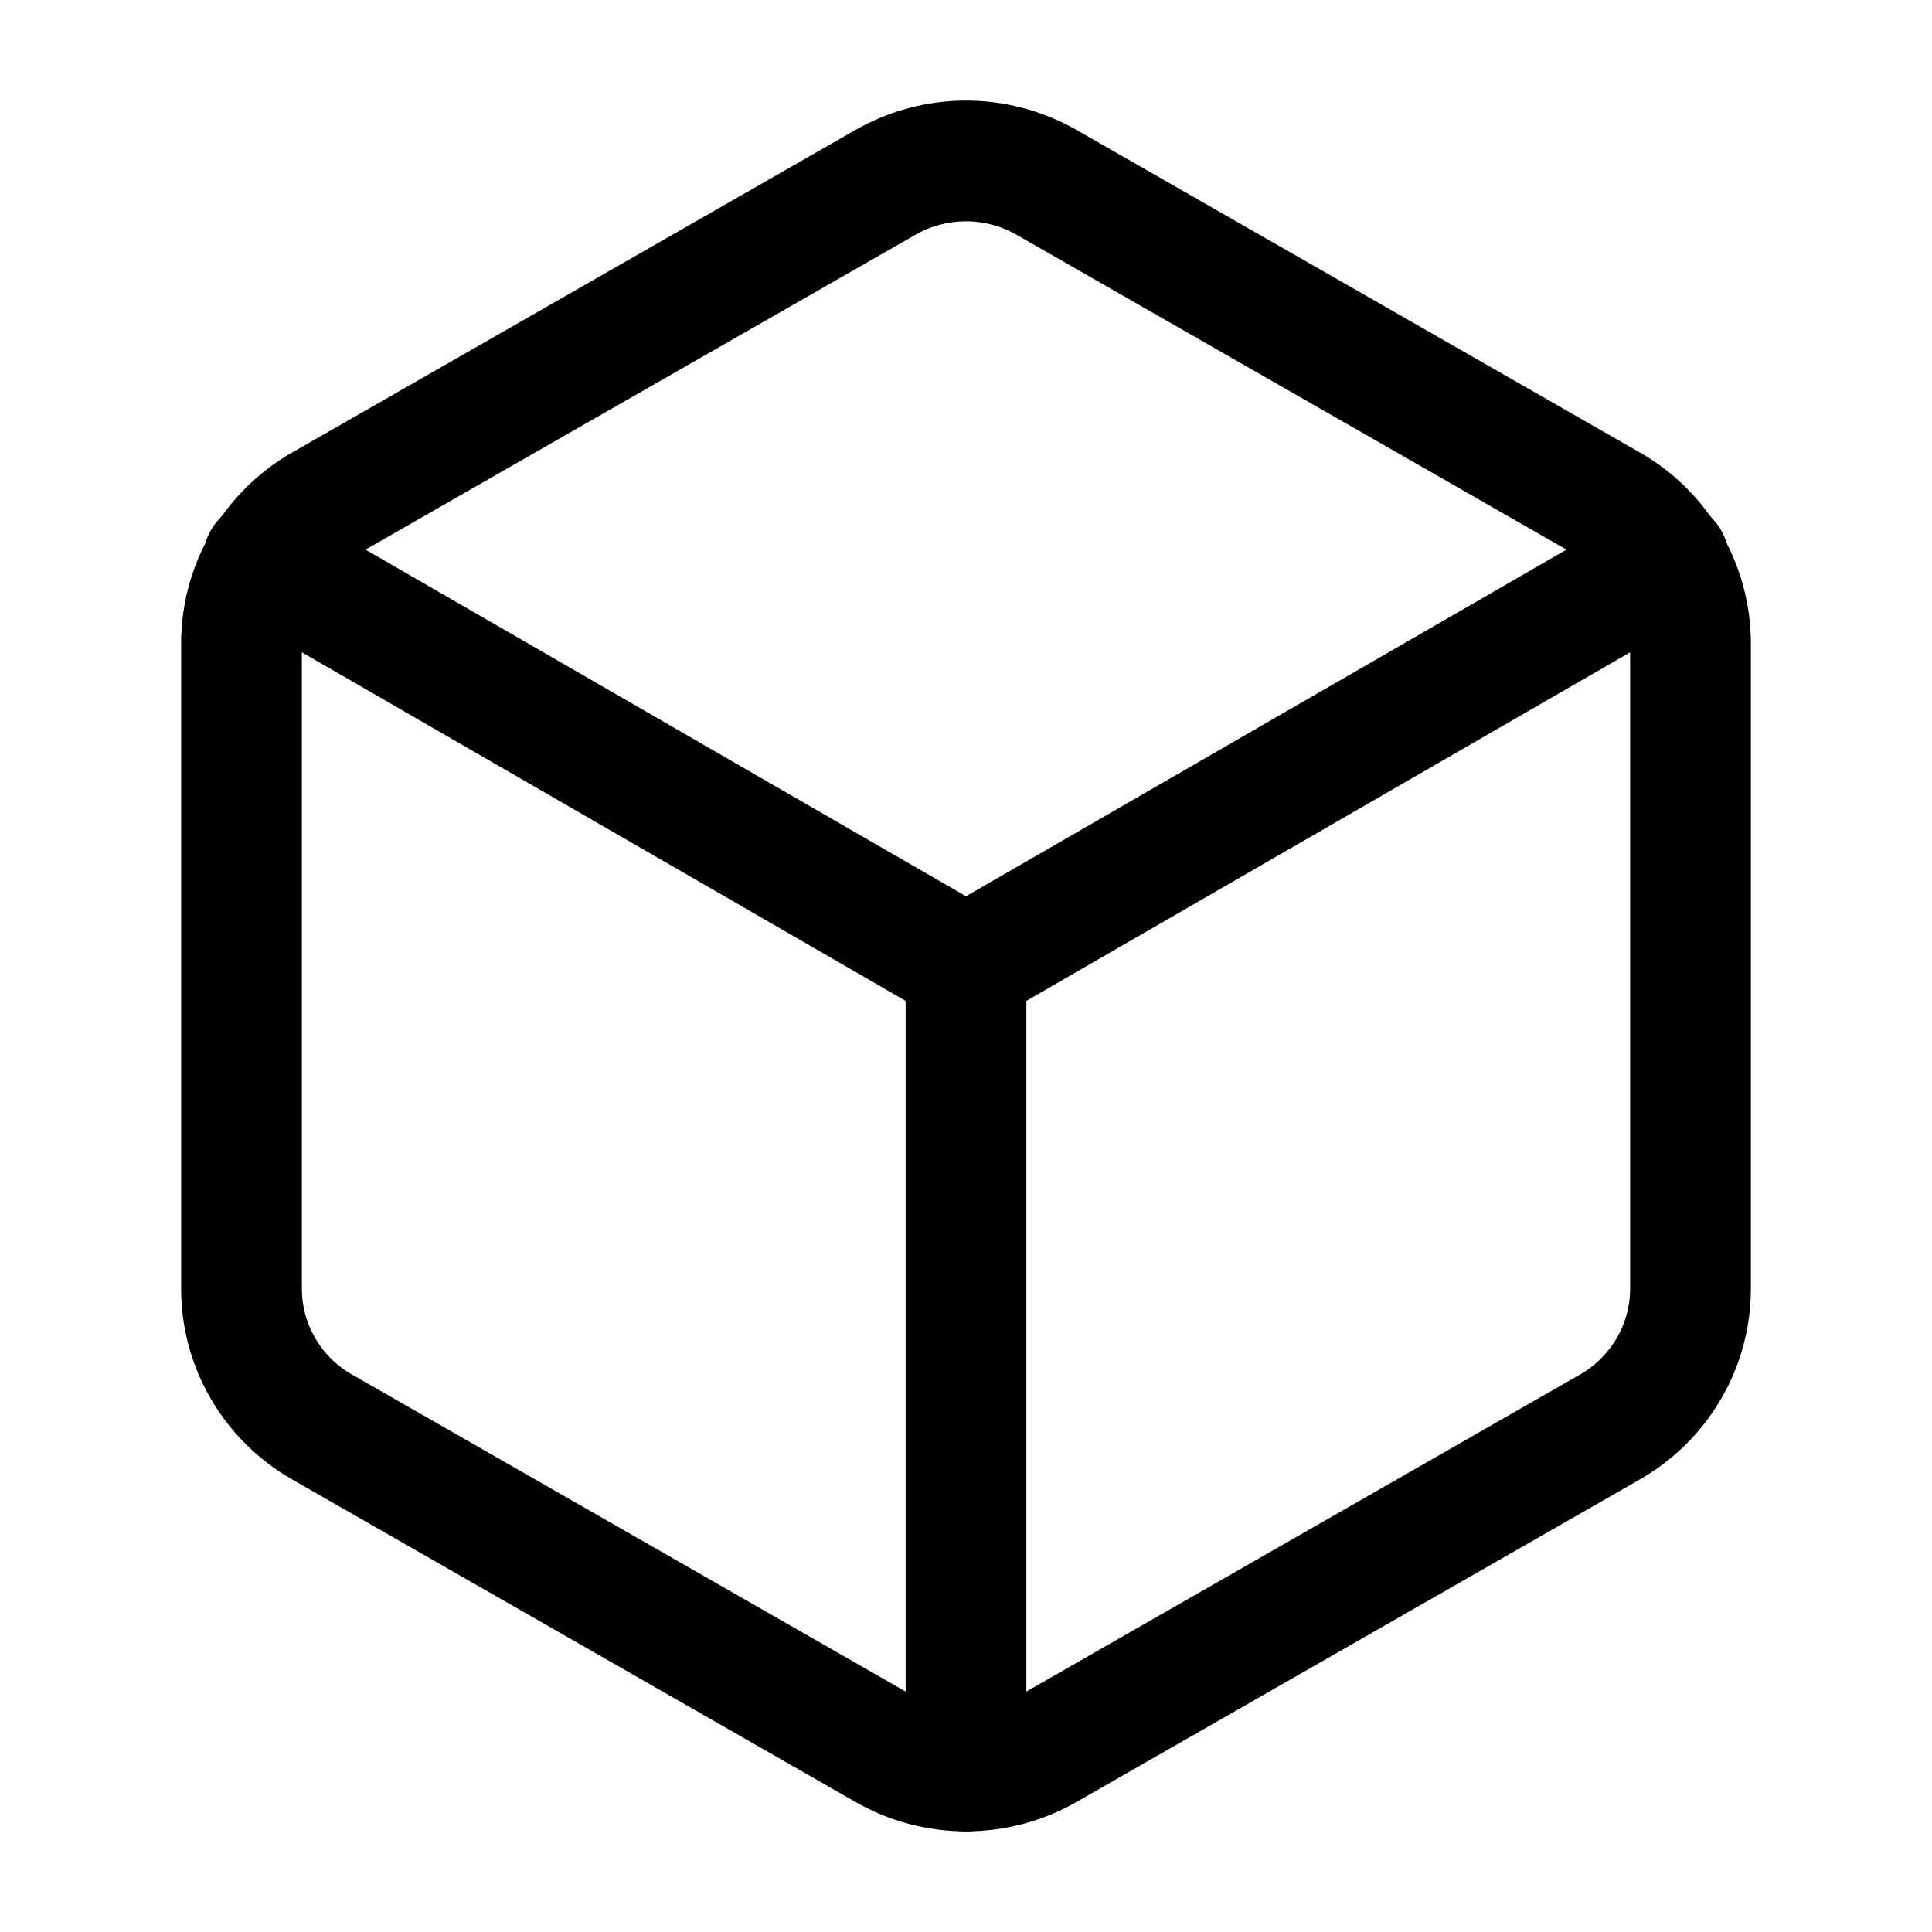
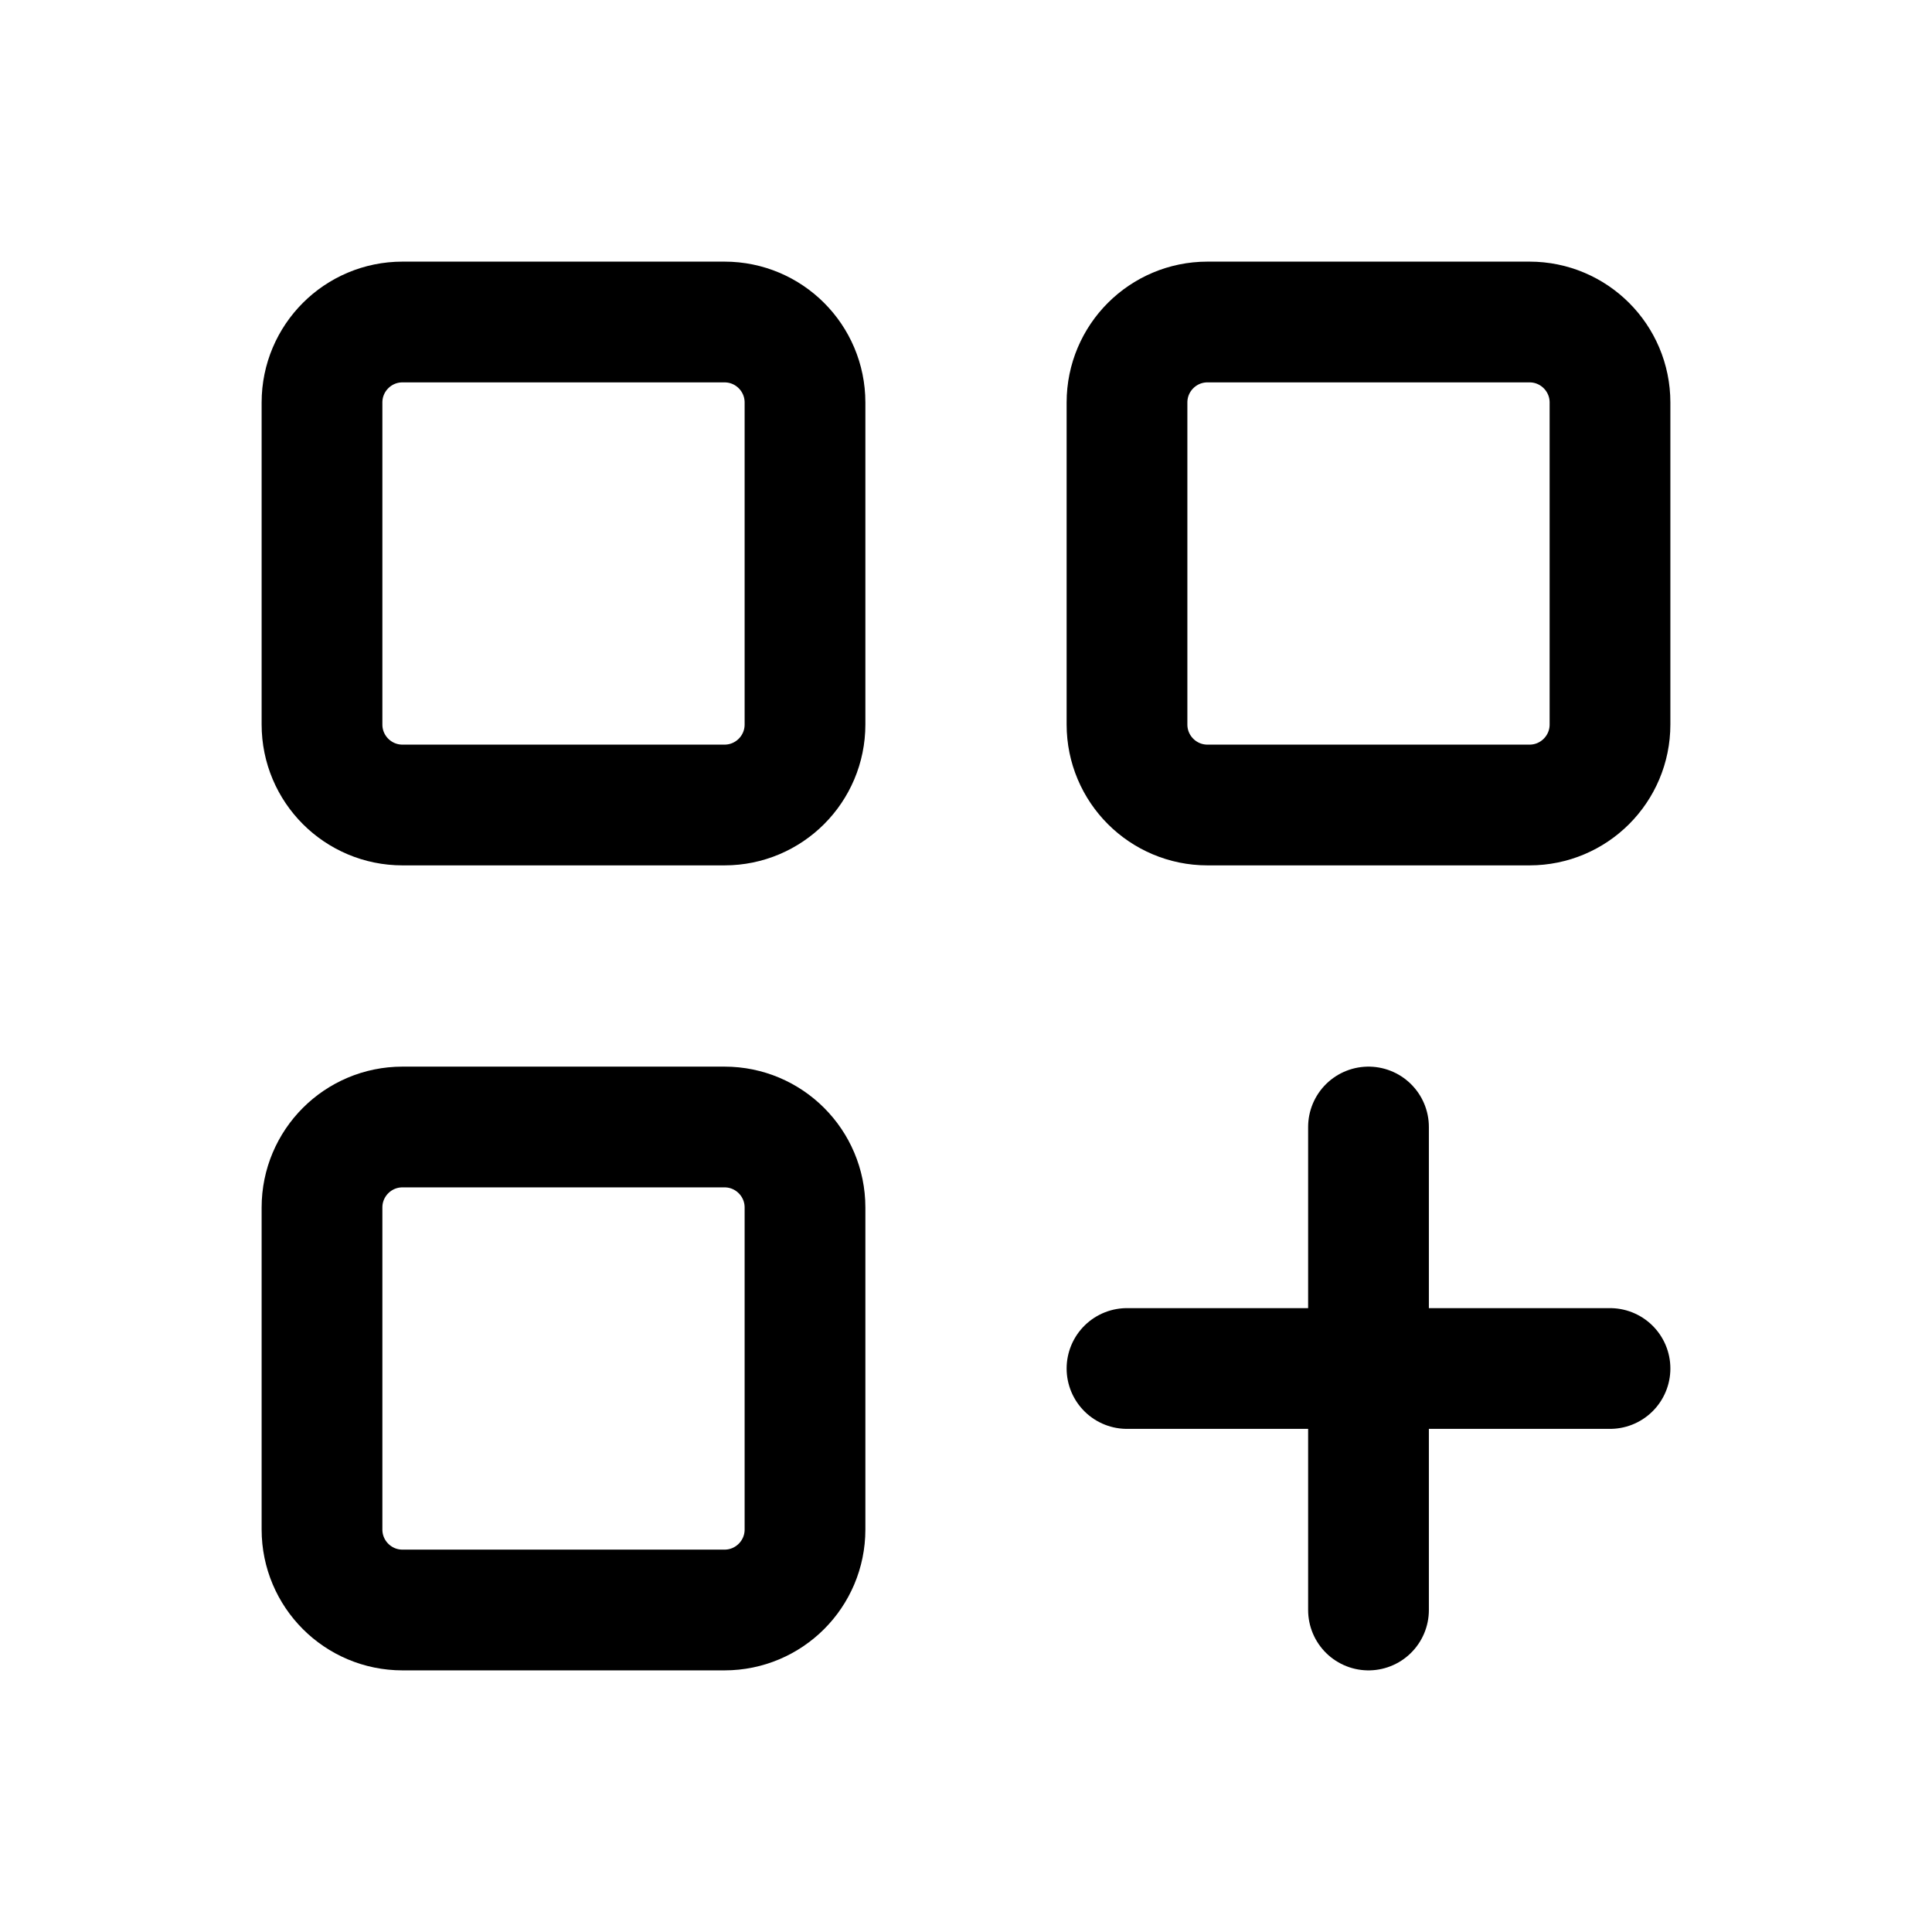
- <svg xmlns="http://www.w3.org/2000/svg" class="icon icon-tabler icon-tabler-cube" width="40" height="40" viewBox="0 0 24 24" stroke-width="1.5" stroke="currentColor" fill="none" stroke-linecap="round" stroke-linejoin="round">
+ <svg xmlns="http://www.w3.org/2000/svg" class="icon icon-tabler icon-tabler-layout-grid-add" width="40" height="40" viewBox="0 0 24 24" stroke-width="1.5" stroke="currentColor" fill="none" stroke-linecap="round" stroke-linejoin="round">
  <path stroke="none" d="M0 0h24v24H0z" fill="none" />
-   <path d="M21 16.008v-8.018a1.98 1.98 0 0 0 -1 -1.717l-7 -4.008a2.016 2.016 0 0 0 -2 0l-7 4.008c-.619 .355 -1 1.01 -1 1.718v8.018c0 .709 .381 1.363 1 1.717l7 4.008a2.016 2.016 0 0 0 2 0l7 -4.008c.619 -.355 1 -1.01 1 -1.718z" />
-   <path d="M12 22v-10" />
-   <path d="M12 12l8.73 -5.04" />
-   <path d="M3.27 6.96l8.73 5.04" />
+   <path d="M4 4m0 1a1 1 0 0 1 1 -1h4a1 1 0 0 1 1 1v4a1 1 0 0 1 -1 1h-4a1 1 0 0 1 -1 -1z" />
+   <path d="M14 4m0 1a1 1 0 0 1 1 -1h4a1 1 0 0 1 1 1v4a1 1 0 0 1 -1 1h-4a1 1 0 0 1 -1 -1z" />
+   <path d="M4 14m0 1a1 1 0 0 1 1 -1h4a1 1 0 0 1 1 1v4a1 1 0 0 1 -1 1h-4a1 1 0 0 1 -1 -1z" />
+   <path d="M14 17h6m-3 -3v6" />
</svg>
